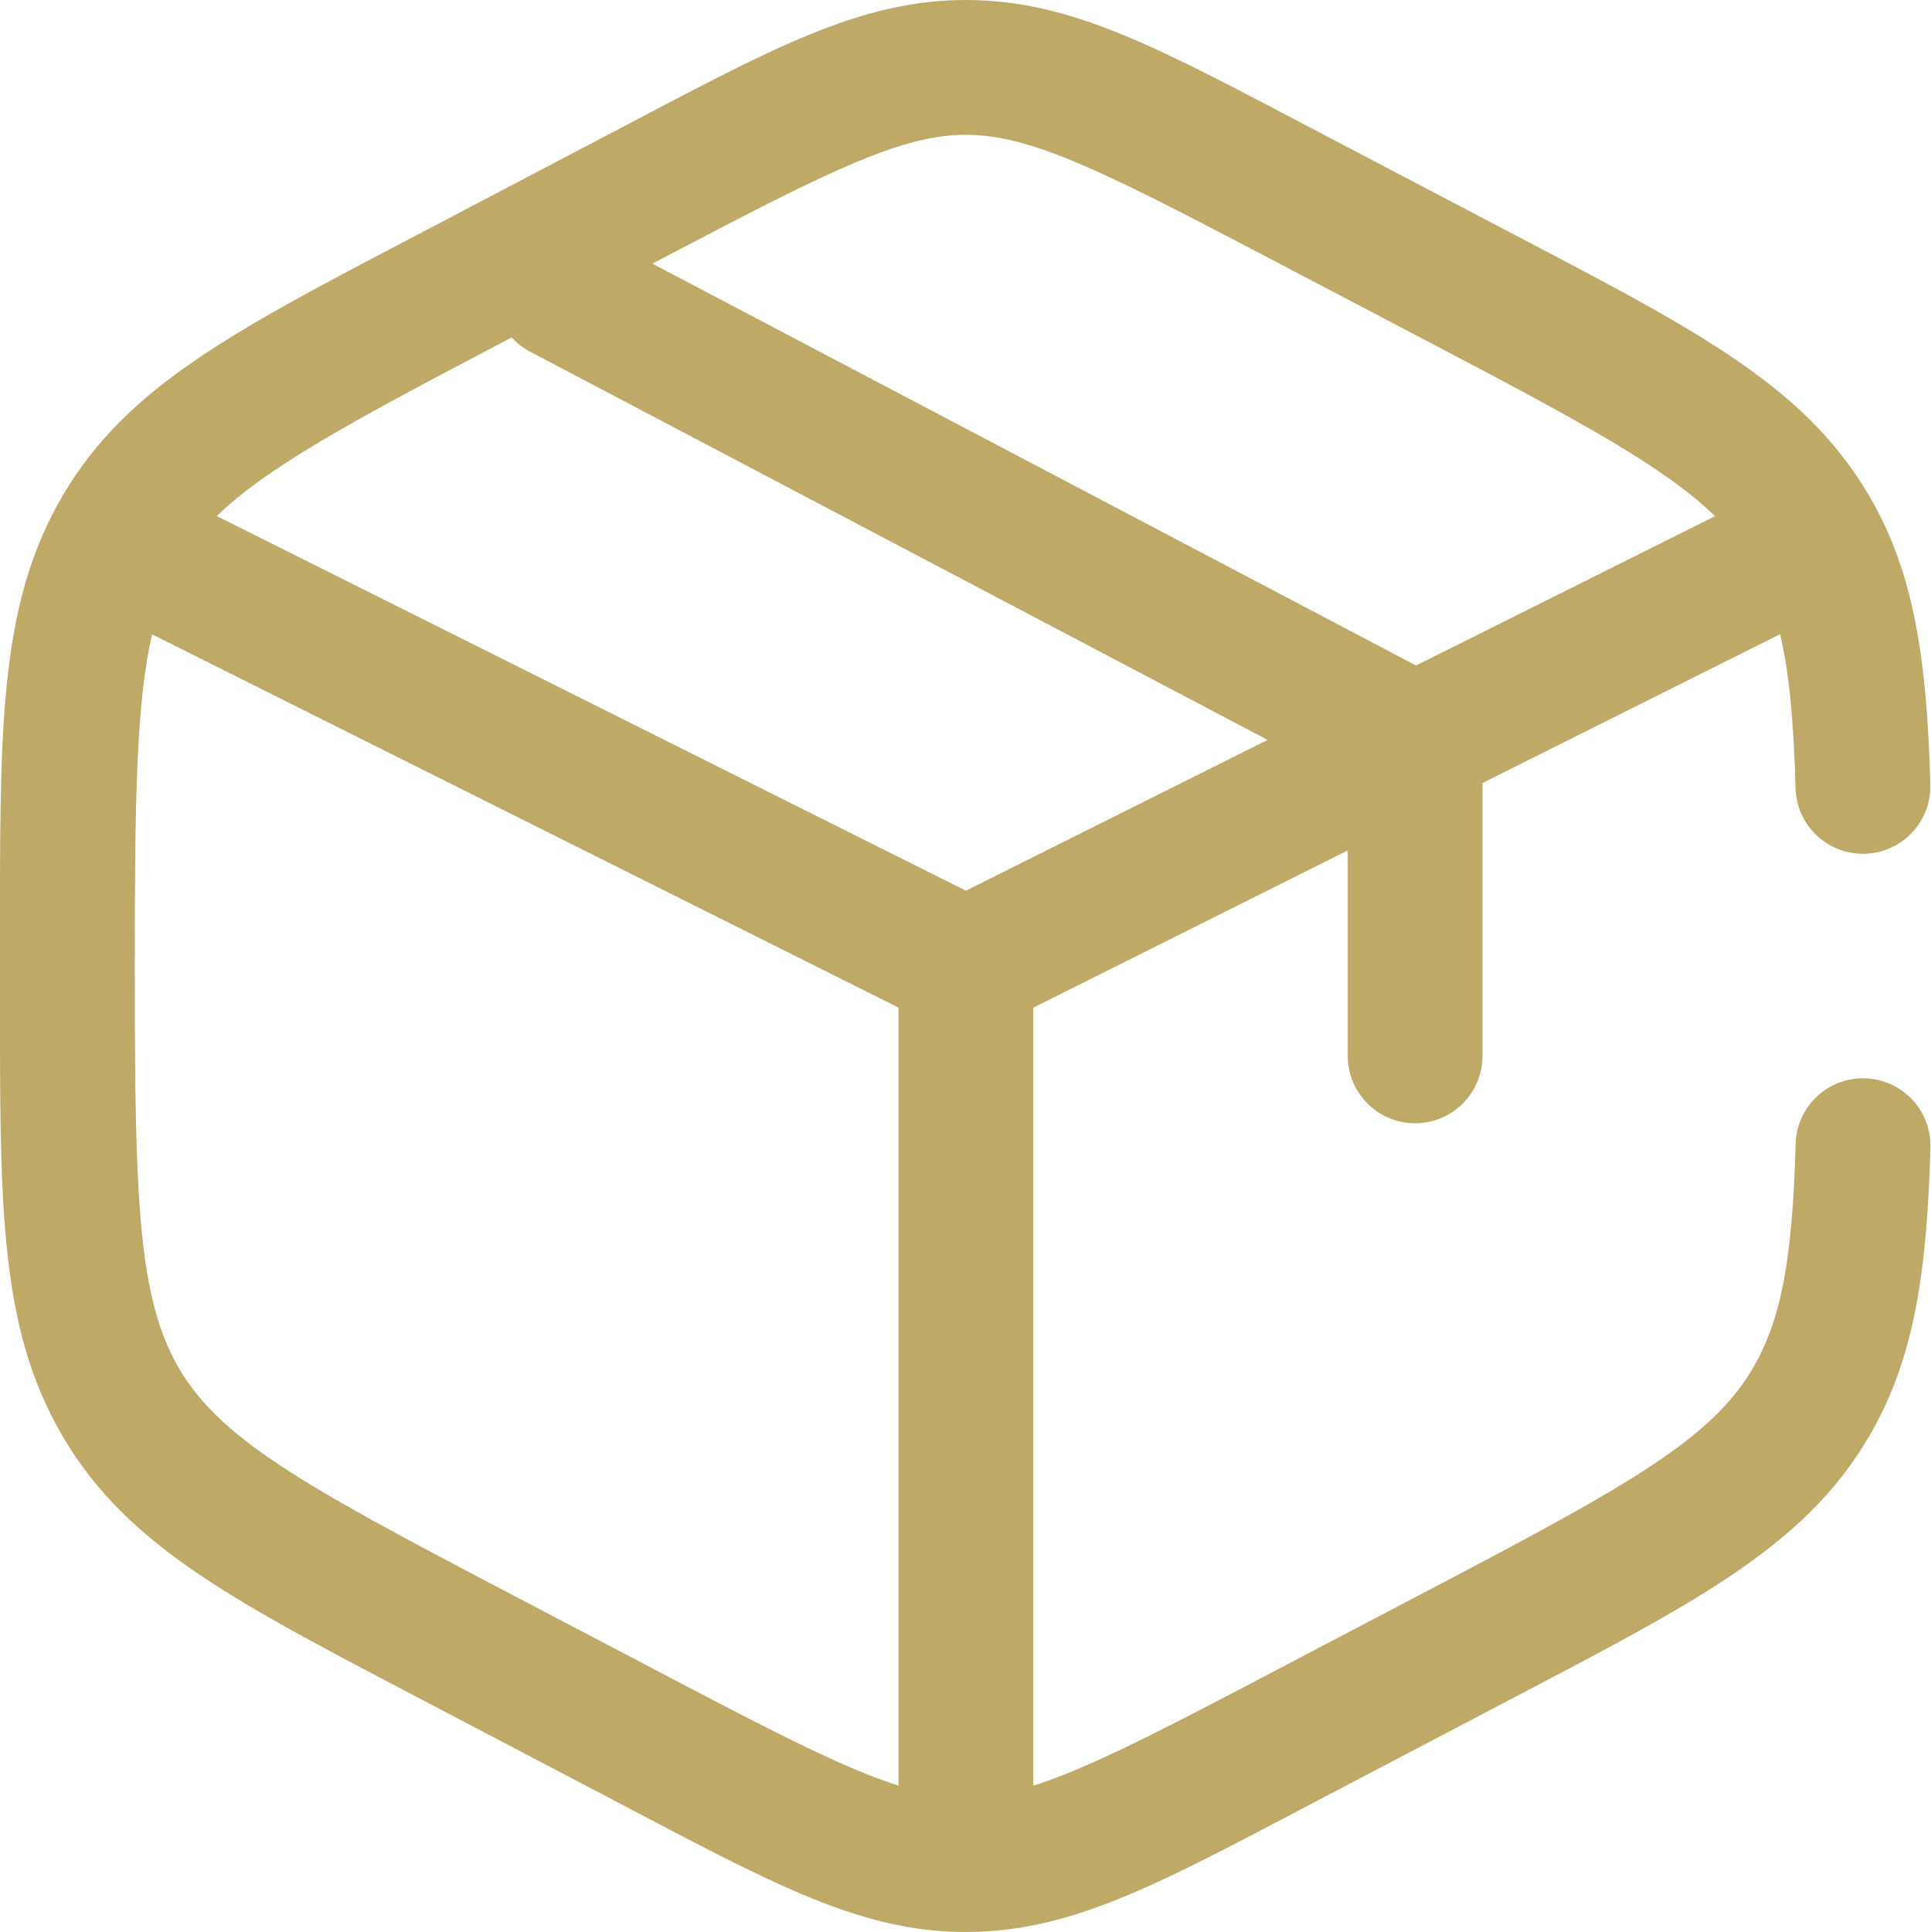
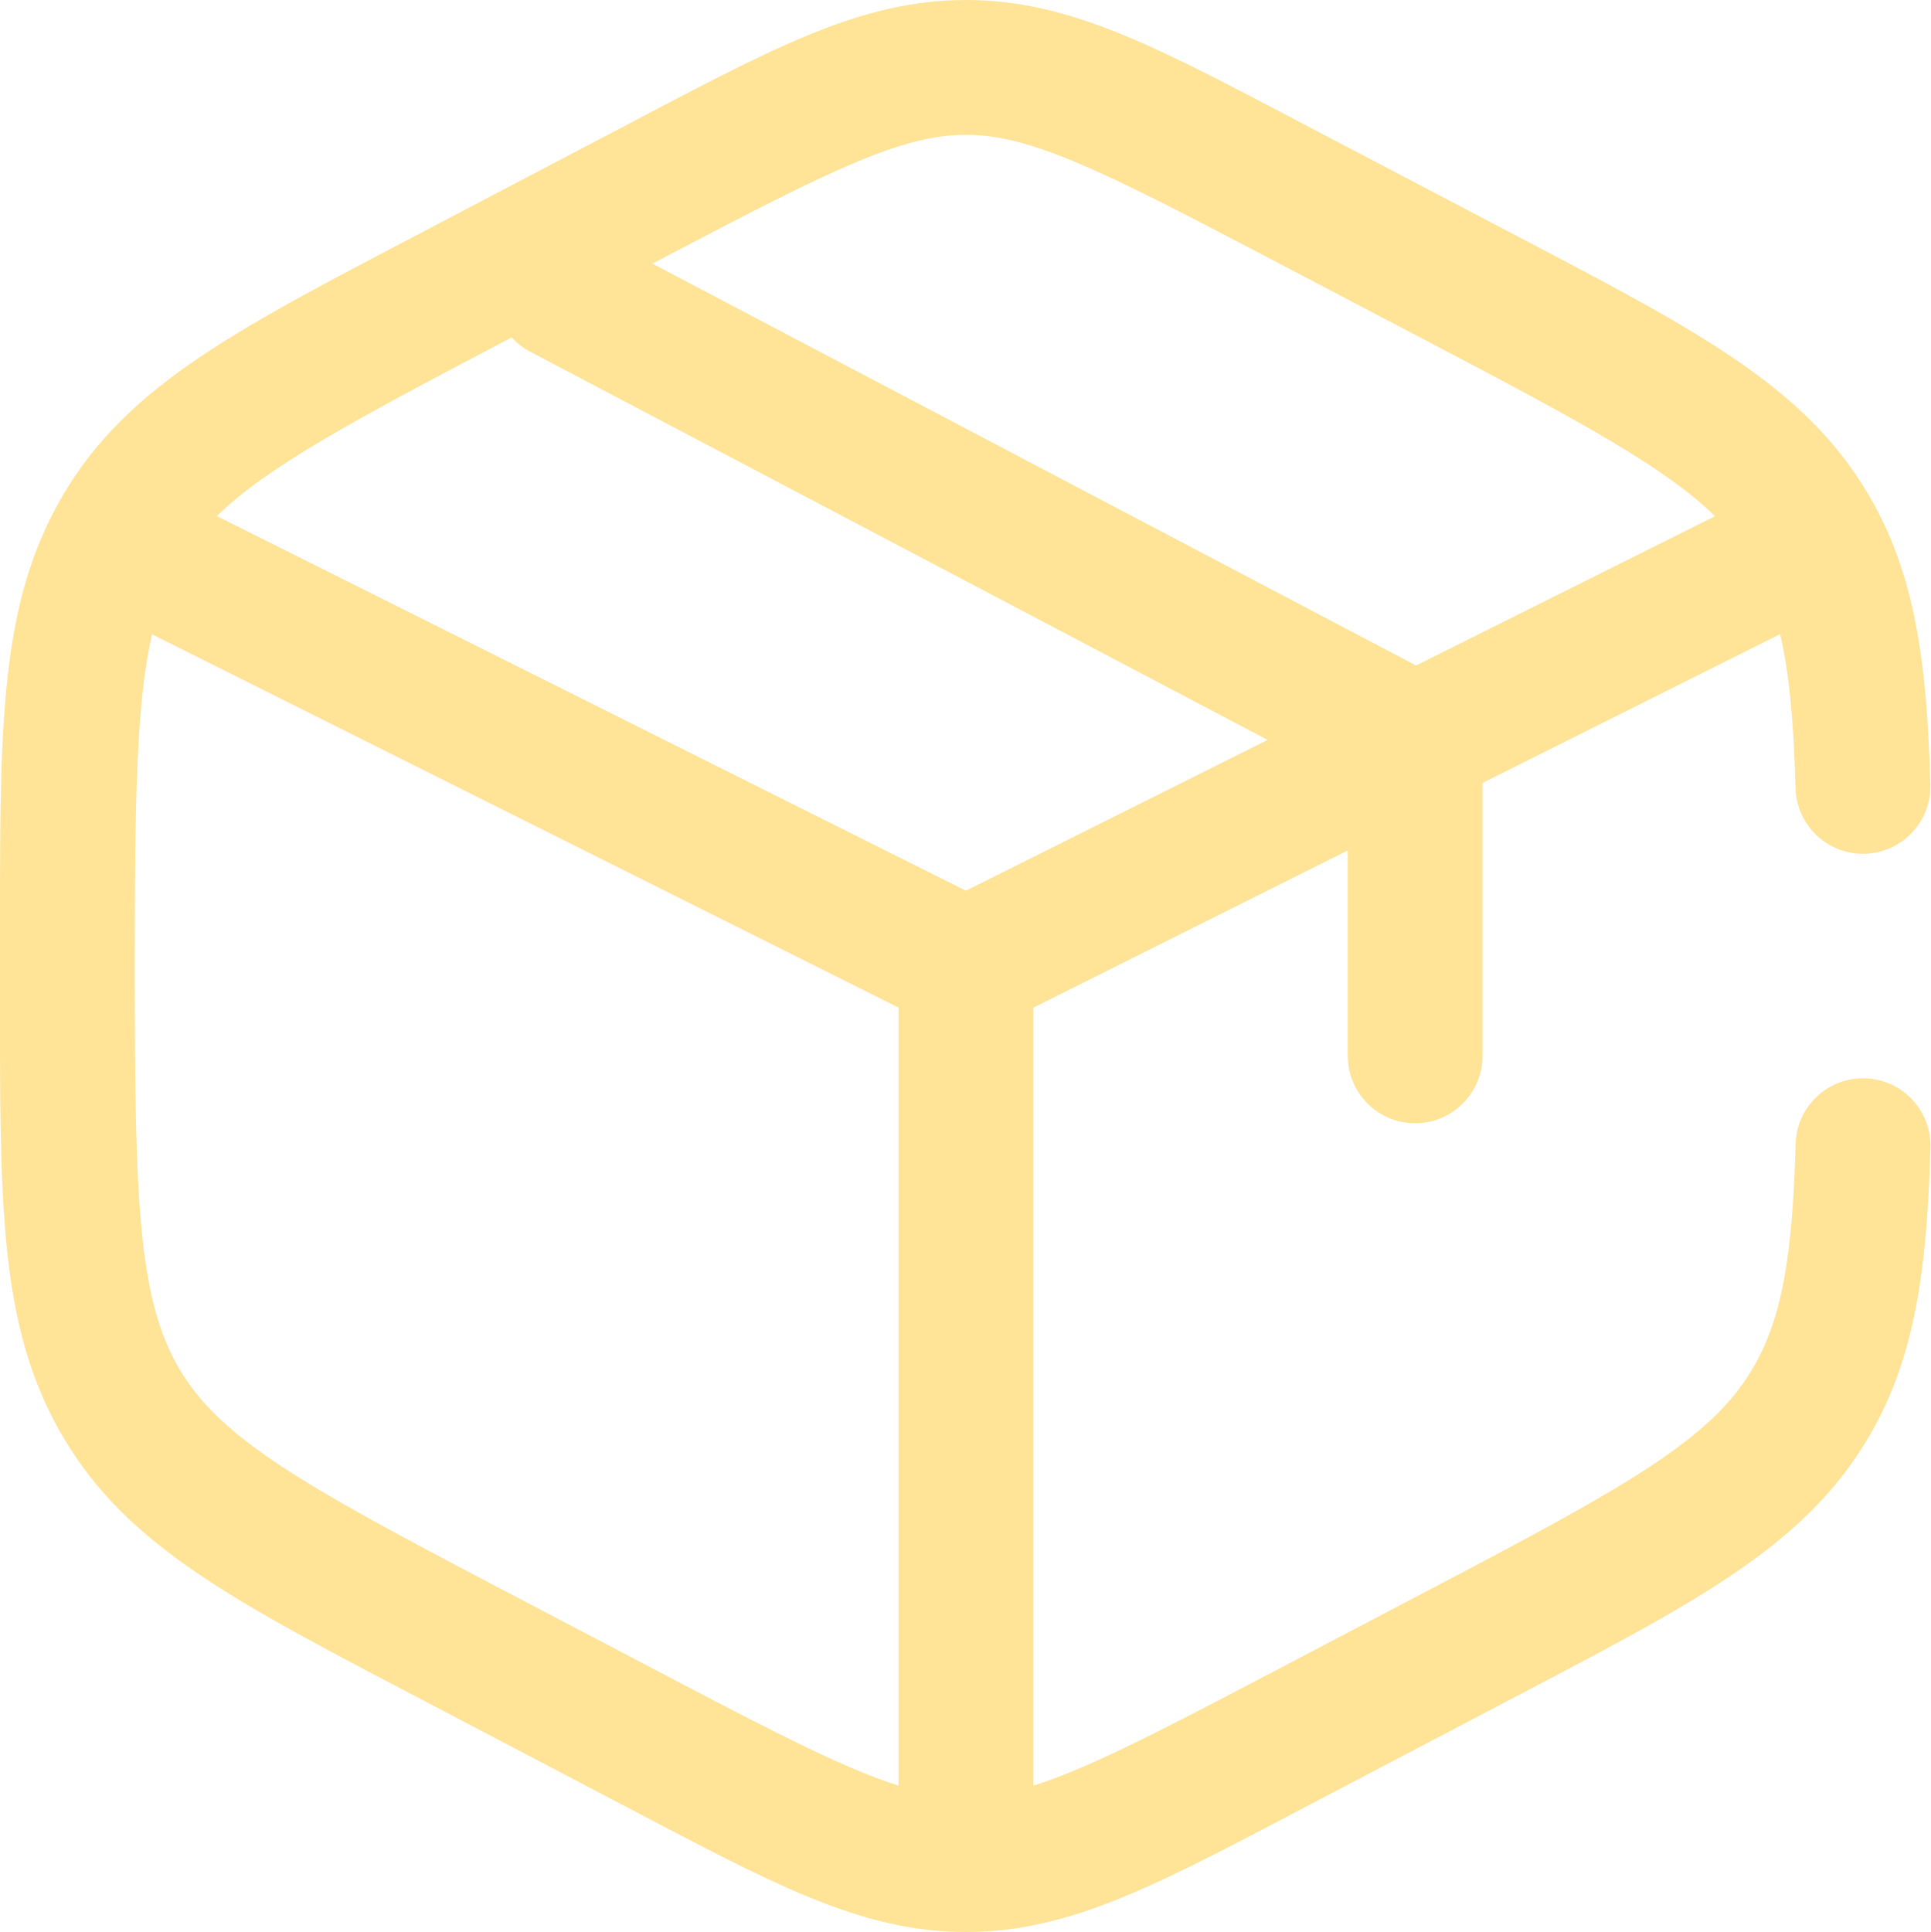
- <svg xmlns="http://www.w3.org/2000/svg" width="716.165" height="716.668" viewBox="0 0 21.485 21.5" fill="#BEA966" version="1.1" id="svg2">
+ <svg xmlns="http://www.w3.org/2000/svg" width="716.165" height="716.668" viewBox="0 0 21.485 21.5" fill="#FFE397" version="1.1" id="svg2">
  <defs id="defs2" />
-   <path id="path1" style="baseline-shift:baseline;display:inline;overflow:visible;opacity:1;fill: #BEA966;fill-opacity:1;stroke:none;stroke-width:0;stroke-linecap:round;stroke-dasharray:none;enable-background:accumulate;stop-color:#000000;stop-opacity:1" d="M 10.75,0 C 9.562,0 8.58,0.547 6.824,1.469 L 4.825,2.518 C 2.673,3.647 1.437,4.261 0.701,5.51 -0.034,6.759 2.4887182e-4,8.167 2.4887182e-4,10.691 v 0.117 c 0,2.525 -0.034,3.933 0.701,5.182 0.735,1.249 1.971,1.863 4.123,2.992 l 2,1.049 c 1.756,0.921 2.738,1.469 3.926,1.469 1.188,0 2.17,-0.547 3.926,-1.469 l 2,-1.049 c 2.152,-1.129 3.388,-1.743 4.123,-2.992 0.517,-0.878 0.647,-1.869 0.686,-3.219 A 0.75,0.75 0 0 0 20.756,12 0.75,0.75 0 0 0 19.985,12.729 c -0.036,1.273 -0.156,1.953 -0.479,2.502 -0.459,0.78 -1.376,1.295 -3.527,2.424 l -2,1.049 c -1.176,0.617 -1.911,0.989 -2.479,1.168 v -8.658 l 3.5,-1.75 V 11.75 a 0.75,0.75 0 0 0 0.75,0.75 0.75,0.75 0 0 0 0.75,-0.75 V 8.713 l 3.312,-1.656 c 0.102,0.431 0.151,0.972 0.172,1.715 a 0.75,0.75 0 0 0 0.772,0.729 0.75,0.75 0 0 0 0.728,-0.772 C 21.446,7.379 21.316,6.388 20.799,5.51 20.064,4.261 18.828,3.647 16.676,2.518 L 14.676,1.469 C 12.92,0.547 11.938,0 10.75,0 Z m 0,1.5 c 0.7,0 1.473,0.376 3.229,1.297 l 2,1.049 c 1.637,0.859 2.559,1.362 3.109,1.898 L 15.76,7.406 7.261,2.934 7.522,2.797 C 9.277,1.876 10.05,1.5 10.75,1.5 Z M 5.695,3.755 A 0.75,0.75 0 0 0 5.901,3.914 L 14.108,8.234 10.75,9.912 2.413,5.743 C 2.963,5.208 3.885,4.705 5.522,3.846 Z M 1.692,7.059 10,11.213 v 8.658 C 9.433,19.693 8.698,19.32 7.522,18.703 L 5.522,17.654 C 3.37,16.525 2.454,16.011 1.994,15.231 1.535,14.45 1.5,13.333 1.5,10.809 v -0.117 c 0,-1.793 0.018,-2.876 0.192,-3.632 z" />
+   <path id="path1" style="baseline-shift:baseline;display:inline;overflow:visible;opacity:1;fill: #FFE397;fill-opacity:1;stroke:none;stroke-width:0;stroke-linecap:round;stroke-dasharray:none;enable-background:accumulate;stop-color:#000000;stop-opacity:1" d="M 10.75,0 C 9.562,0 8.58,0.547 6.824,1.469 L 4.825,2.518 C 2.673,3.647 1.437,4.261 0.701,5.51 -0.034,6.759 2.4887182e-4,8.167 2.4887182e-4,10.691 v 0.117 c 0,2.525 -0.034,3.933 0.701,5.182 0.735,1.249 1.971,1.863 4.123,2.992 l 2,1.049 c 1.756,0.921 2.738,1.469 3.926,1.469 1.188,0 2.17,-0.547 3.926,-1.469 l 2,-1.049 c 2.152,-1.129 3.388,-1.743 4.123,-2.992 0.517,-0.878 0.647,-1.869 0.686,-3.219 A 0.75,0.75 0 0 0 20.756,12 0.75,0.75 0 0 0 19.985,12.729 c -0.036,1.273 -0.156,1.953 -0.479,2.502 -0.459,0.78 -1.376,1.295 -3.527,2.424 l -2,1.049 c -1.176,0.617 -1.911,0.989 -2.479,1.168 v -8.658 l 3.5,-1.75 V 11.75 a 0.75,0.75 0 0 0 0.75,0.75 0.75,0.75 0 0 0 0.75,-0.75 V 8.713 l 3.312,-1.656 c 0.102,0.431 0.151,0.972 0.172,1.715 a 0.75,0.75 0 0 0 0.772,0.729 0.75,0.75 0 0 0 0.728,-0.772 C 21.446,7.379 21.316,6.388 20.799,5.51 20.064,4.261 18.828,3.647 16.676,2.518 L 14.676,1.469 C 12.92,0.547 11.938,0 10.75,0 Z m 0,1.5 c 0.7,0 1.473,0.376 3.229,1.297 l 2,1.049 c 1.637,0.859 2.559,1.362 3.109,1.898 L 15.76,7.406 7.261,2.934 7.522,2.797 C 9.277,1.876 10.05,1.5 10.75,1.5 Z M 5.695,3.755 A 0.75,0.75 0 0 0 5.901,3.914 L 14.108,8.234 10.75,9.912 2.413,5.743 C 2.963,5.208 3.885,4.705 5.522,3.846 Z M 1.692,7.059 10,11.213 v 8.658 C 9.433,19.693 8.698,19.32 7.522,18.703 L 5.522,17.654 C 3.37,16.525 2.454,16.011 1.994,15.231 1.535,14.45 1.5,13.333 1.5,10.809 v -0.117 c 0,-1.793 0.018,-2.876 0.192,-3.632 z" />
</svg>
